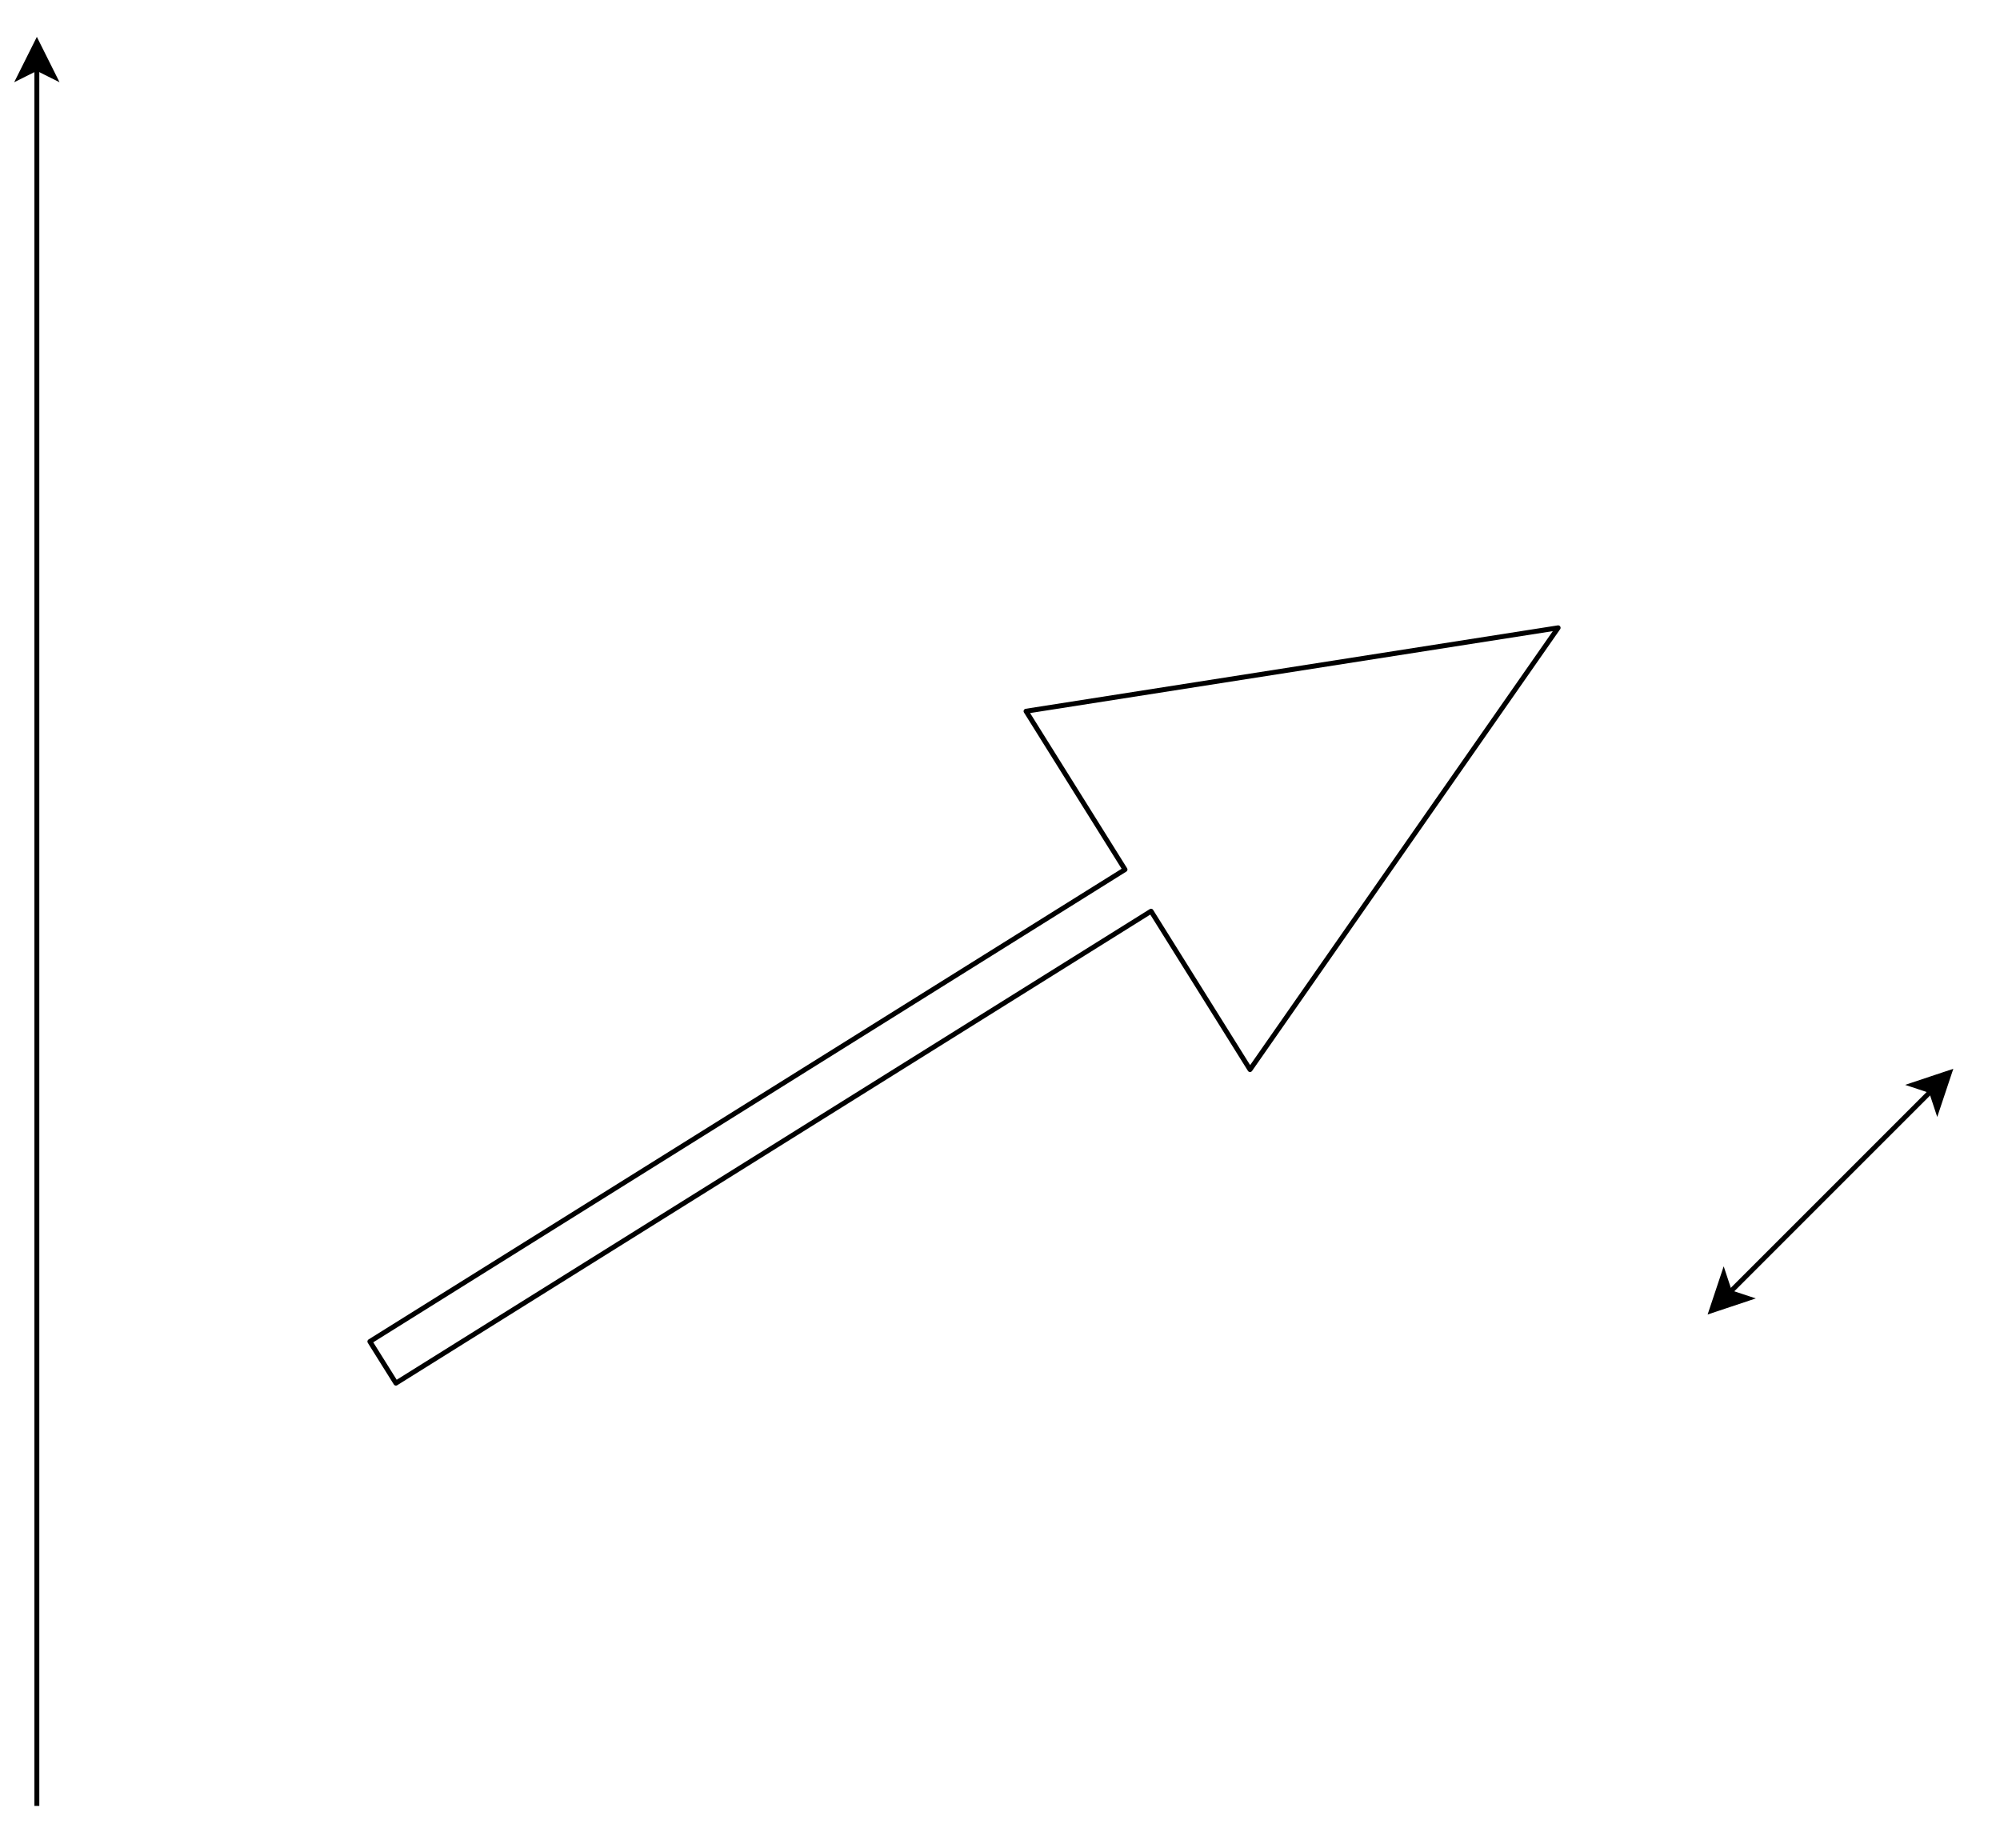
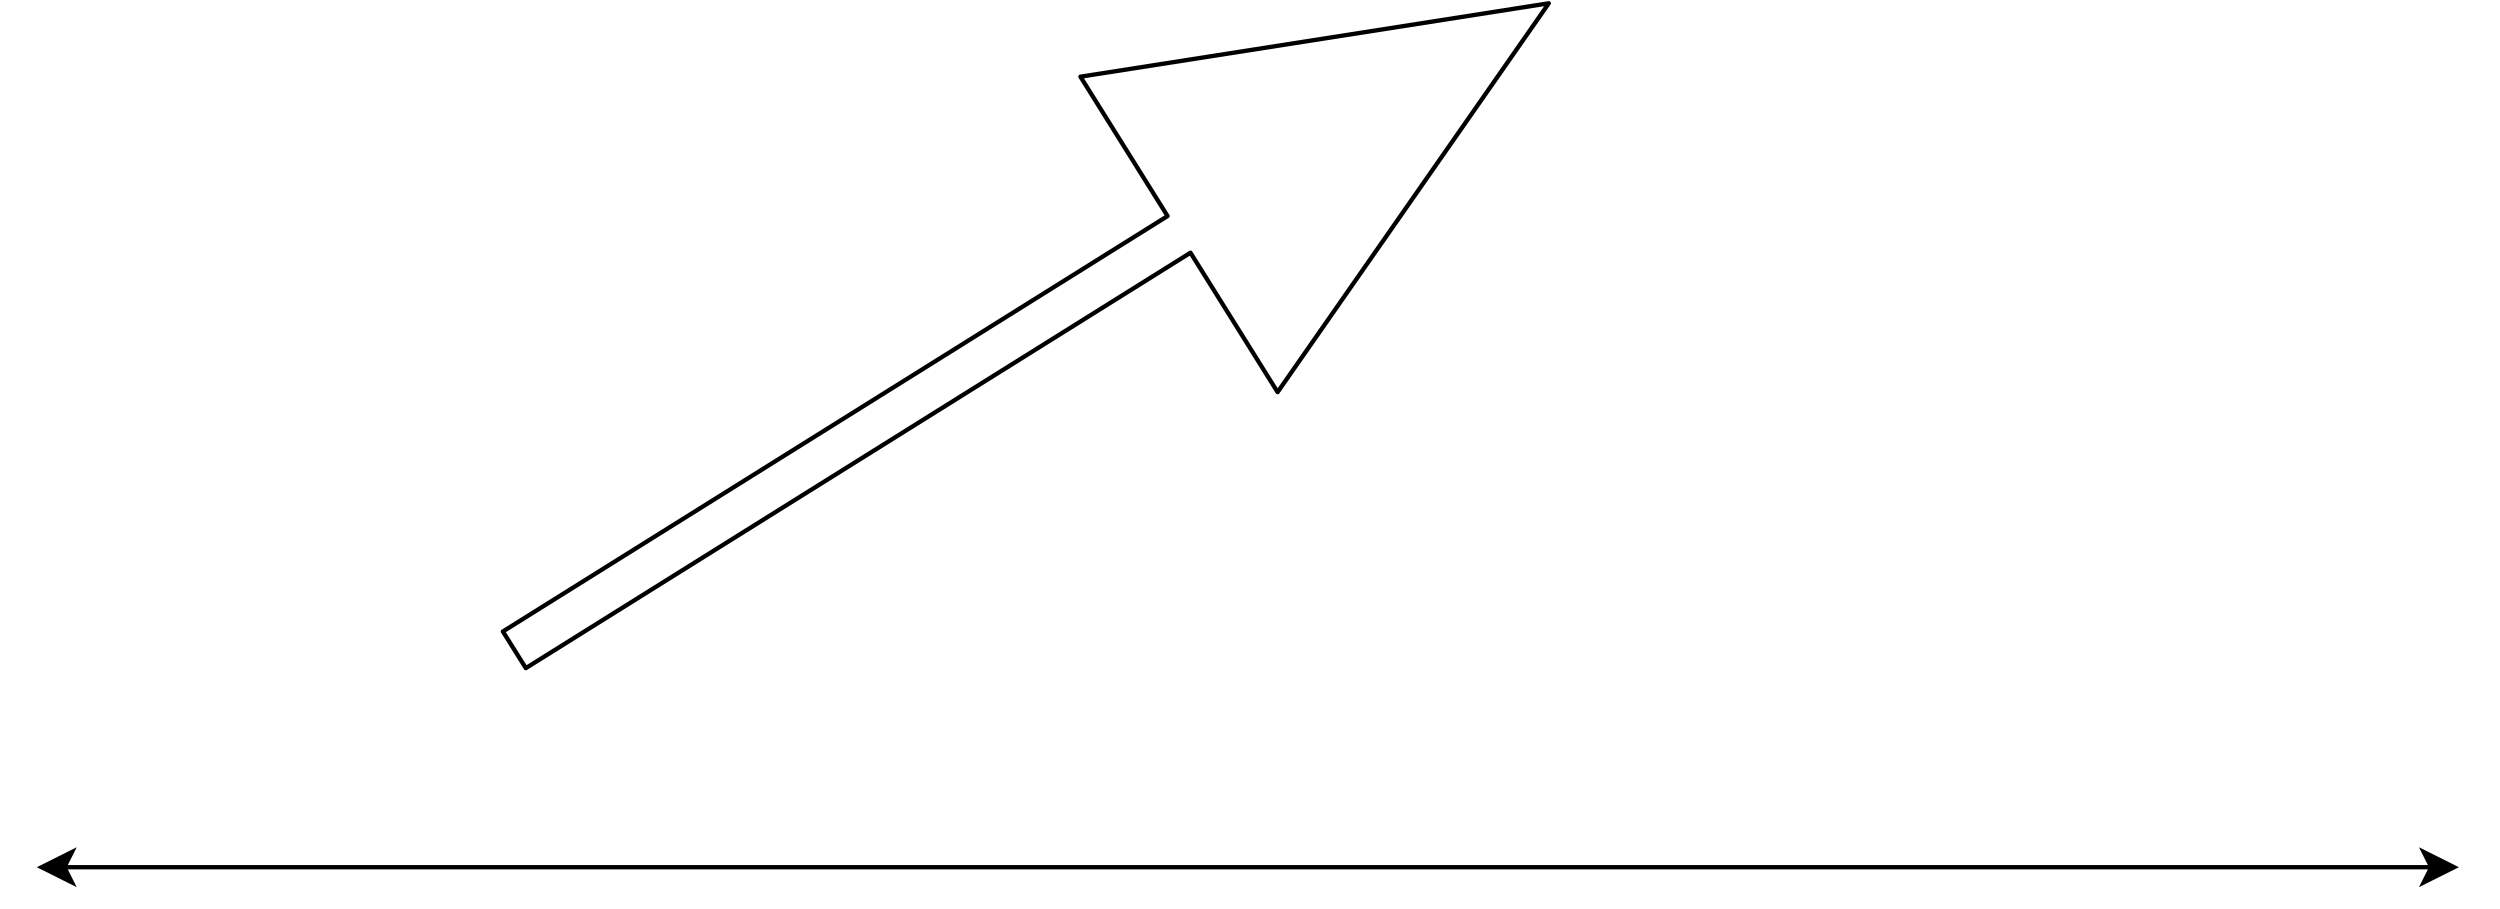
- <svg xmlns="http://www.w3.org/2000/svg" version="1.1" width="407px" height="376px" viewBox="-0.5 -0.5 407 376" content="&lt;mxfile host=&quot;app.diagrams.net&quot; modified=&quot;2021-06-18T18:10:46.129Z&quot; agent=&quot;5.0 (X11; Linux x86_64) AppleWebKit/537.36 (KHTML, like Gecko) Chrome/91.0.447.114 Safari/537.36&quot; etag=&quot;xp-vcX6PF6nNM1P7TxvE&quot; version=&quot;14.8.0&quot; type=&quot;github&quot;&gt;&lt;diagram id=&quot;esS2HNG6KFydLUVkfevG&quot; name=&quot;Page-1&quot;&gt;1VXRTsIwFP2aPWK2lQl7VBxoDIkRE40vpq6XraFbsSsw+HqLazfKNCDGGF+W23NvT+/O6d0cNMjKkcDzdMwJMMd3SemgK8f3+71QPbfAugIC1K+ARFBSQV4DTOgGNOhqdEEJFFah5JxJOrfBmOc5xNLCsBB8ZZdNObNPneMEWsAkxqyNPlIiU42eu26TuAaapPro0CQybIo1UKSY8NUOhCIHDQTnsoqycgBsq53Rpdo3/CJbNyYgl8dsmI778aYTRuFLflumM3h6HU46fsWyxGyhX1g3K9dGAcjJxVZItYoZLgoaO+gylRlTgKfCdh+6NSCWtLqrEfAMpFirglUjaKBFSnekNJgAhiVd2oZg7WtS09Un3HGqOvFdcwU1jb6AXWOQYSj4QsSgN+3qd4jHppFYJCBbNCrYeecG+jDnG0Z1DxulLth8G04ZlNqxy0Pmqby51r2gWusZROjM7/0De73A9gV5J/qLQptIzfhvOTwb3byJ6H4Dz6gI/AeSEuh0vBNHsVB9ySMmdM+vTzz9Kwu7/p6Fp45ot2cT1Q3+2EK1bL7UVXnzu0PROw==&lt;/diagram&gt;&lt;/mxfile&gt;" resource="https://app.diagrams.net/#Hmikee-AI%2FBitcoin-Price-Prediction%2Fmain%2Fnew.svg">
+ <svg xmlns="http://www.w3.org/2000/svg" version="1.1" width="578px" height="210px" viewBox="-0.5 -0.5 578 210" content="&lt;mxfile host=&quot;app.diagrams.net&quot; modified=&quot;2021-06-18T18:11:13.868Z&quot; agent=&quot;5.0 (X11; Linux x86_64) AppleWebKit/537.36 (KHTML, like Gecko) Chrome/91.0.447.114 Safari/537.36&quot; etag=&quot;m2sY0BU_OlPYVTO13TFP&quot; version=&quot;14.8.0&quot; type=&quot;github&quot;&gt;&lt;diagram id=&quot;esS2HNG6KFydLUVkfevG&quot; name=&quot;Page-1&quot;&gt;xZTRTsIwFIafZpczYwVhlwoDjSExYqLxxtT1sDV0K3YFBk9vsS1bYSjxxpul/Xr69/T8p/PQMK8mAi+zKSfAvDAglYdGXhgO+pH67sFWgx4aaJAKSjTq1GBGd2BgYOiKEiidQMk5k3TpwoQXBSTSYVgIvnHD5py5py5xCidglmB2Sl8okZmh10FQL9wBTTNzdGQXcmyDDSgzTPimgVDsoaHgXOpRXg2B7Wtn66L3jc+sHhITUMhLNsyng2TnR3H0XjxU2QJeP8Yzv6tV1pitzIVNsnJrK6DyXu6HcwbVzb6iHrqFgpjhKGG4LGmiYCZzpkBHr9tq9Xt6bqxF6CrsK3KavbkQEMcQc5cJ8Byk2KqATW1Dz5Q2axhgmQCGJV27NmLTDelB7nDCI6cqkzAwjduxOqZvkW1IK1HylUjA7GqW/UgIRa6Qah1XSGKRgjwRUoPGtWv07Wq7w4vJ/aeIn3bwhspe+EwyAr7f+d3hVjdLlZf80eRWv1o8/S8Lu0cOHhf+UgcPb/2c0J8dVNP6/evw+ieK4i8=&lt;/diagram&gt;&lt;/mxfile&gt;" resource="https://app.diagrams.net/#Hmikee-AI%2FBitcoin-Price-Prediction%2Fmain%2Fnew.svg">
  <defs />
  <g>
-     <path d="M 7 367 L 7 13.37" fill="none" stroke="#000000" stroke-miterlimit="10" pointer-events="stroke" />
-     <path d="M 7 8.12 L 10.5 15.12 L 7 13.37 L 3.5 15.12 Z" fill="#000000" stroke="#000000" stroke-miterlimit="10" pointer-events="all" />
-     <path d="M 80.07 280.97 L 74.77 272.5 L 228.44 176.45 L 208.3 144.23 L 316.58 127.26 L 253.88 217.16 L 233.74 184.93 Z" fill="none" stroke="#000000" stroke-linejoin="round" stroke-miterlimit="10" pointer-events="all" />
-     <path d="M 351.5 262.5 L 392.5 221.5" fill="none" stroke="#000000" stroke-miterlimit="10" pointer-events="stroke" />
-     <path d="M 347.79 266.21 L 350.27 258.78 L 351.5 262.5 L 355.22 263.73 Z" fill="#000000" stroke="#000000" stroke-miterlimit="10" pointer-events="all" />
-     <path d="M 396.21 217.79 L 393.73 225.22 L 392.5 221.5 L 388.78 220.27 Z" fill="#000000" stroke="#000000" stroke-miterlimit="10" pointer-events="all" />
+     <path d="M 121.07 153.97 L 115.77 145.5 L 269.44 49.45 L 249.3 17.23 L 357.58 0.26 L 294.88 90.16 L 274.74 57.93 Z" fill="none" stroke="#000000" stroke-linejoin="round" stroke-miterlimit="10" pointer-events="all" />
+     <path d="M 14.37 200 L 561.63 200" fill="none" stroke="#000000" stroke-miterlimit="10" pointer-events="stroke" />
+     <path d="M 9.12 200 L 16.12 196.5 L 14.37 200 L 16.12 203.5 Z" fill="#000000" stroke="#000000" stroke-miterlimit="10" pointer-events="all" />
+     <path d="M 566.88 200 L 559.88 203.5 L 561.63 200 L 559.88 196.5 Z" fill="#000000" stroke="#000000" stroke-miterlimit="10" pointer-events="all" />
  </g>
</svg>
